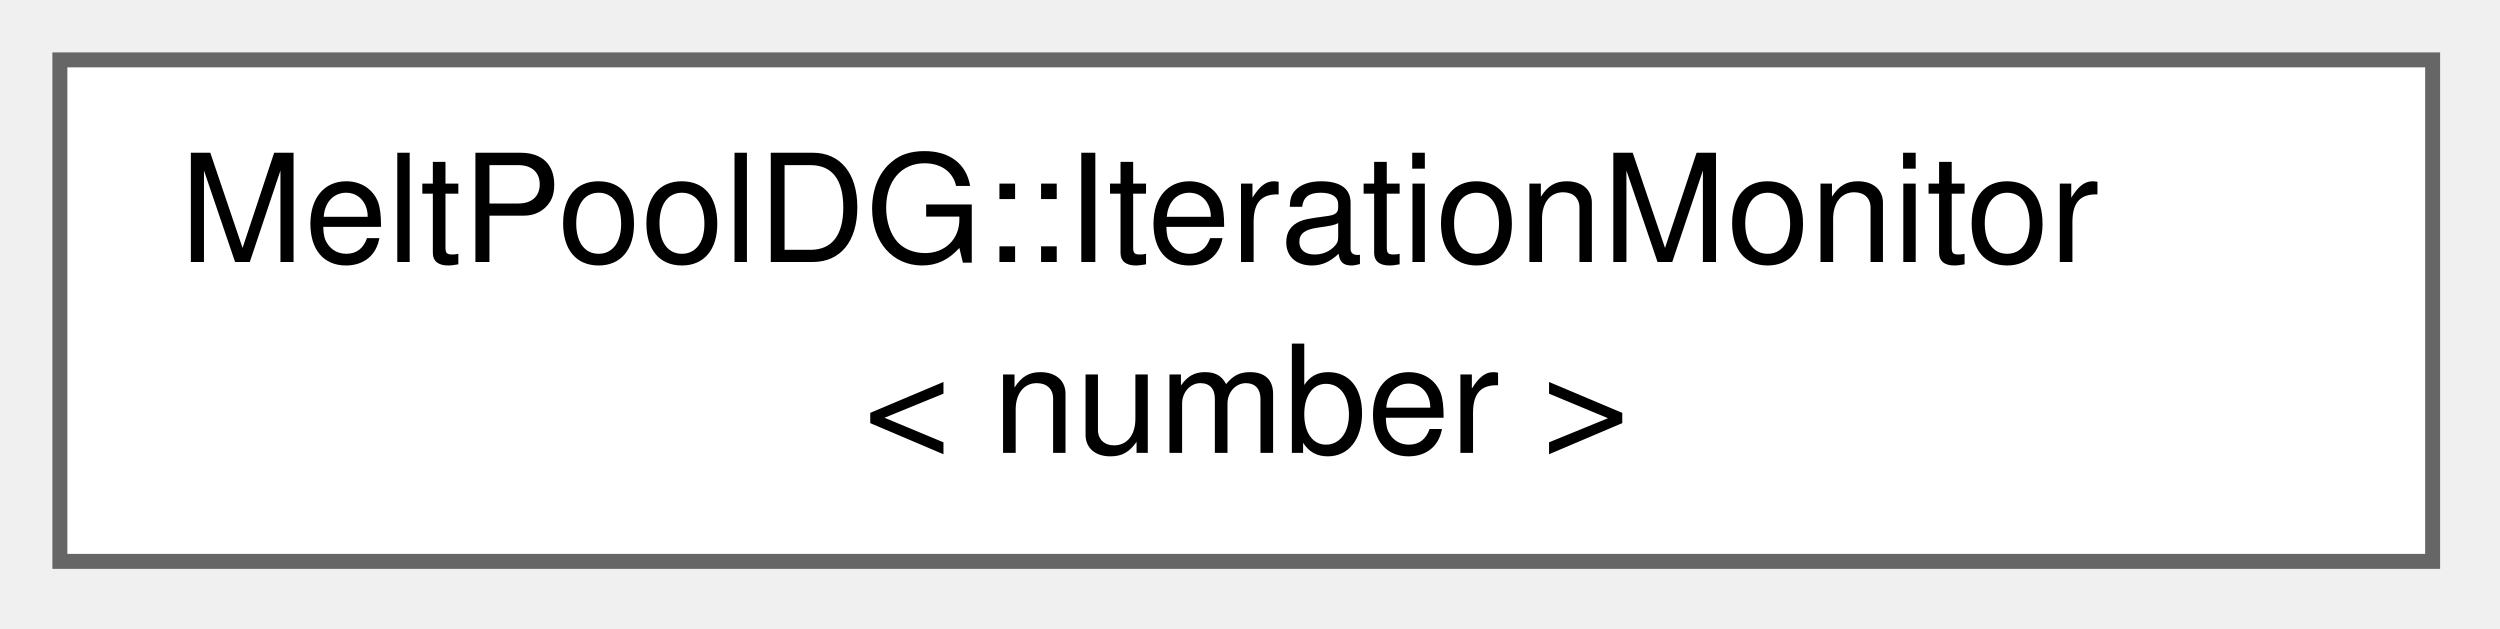
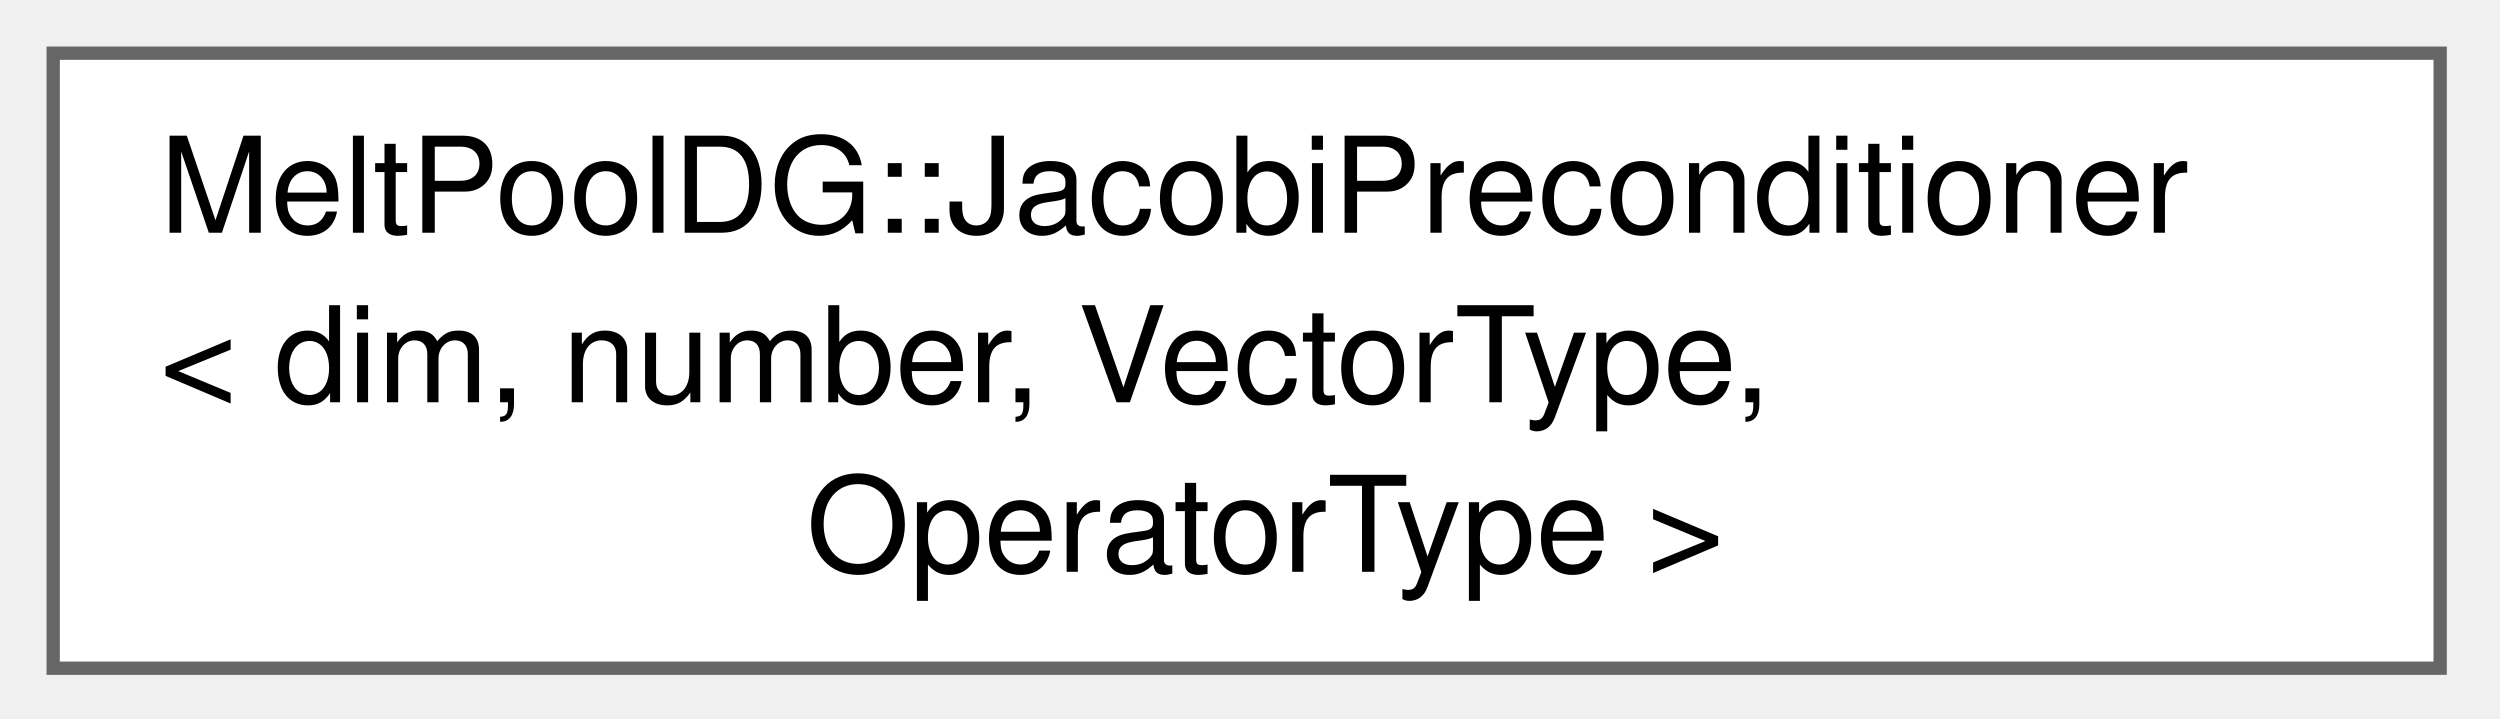
- <svg xmlns="http://www.w3.org/2000/svg" xmlns:xlink="http://www.w3.org/1999/xlink" width="167pt" height="42pt" viewBox="0.00 0.00 167.00 42.00">
-   <g id="graph0" class="graph" transform="scale(1 1) rotate(0) translate(4 37.5)">
+ <svg xmlns="http://www.w3.org/2000/svg" xmlns:xlink="http://www.w3.org/1999/xlink" width="188pt" height="54pt" viewBox="0.00 0.00 188.00 54.00">
+   <g id="graph0" class="graph" transform="scale(1 1) rotate(0) translate(4 50.25)">
    <g id="Node000000" class="node">
      <g id="a_Node000000">
-         <a xlink:href="classMeltPoolDG_1_1IterationMonitor.html" target="_top" xlink:title=" ">
-           <polygon fill="white" stroke="#666666" points="158.5,-33.5 0,-33.5 0,0 158.5,0 158.5,-33.5" />
-           <text xml:space="preserve" text-anchor="start" x="8" y="-20" font-family="Helvetica,sans-Serif" font-size="10.00">MeltPoolDG::IterationMonitor</text>
-           <text xml:space="preserve" text-anchor="middle" x="79.25" y="-7.25" font-family="Helvetica,sans-Serif" font-size="10.00">&lt; number &gt;</text>
+         <a xlink:href="classMeltPoolDG_1_1JacobiPreconditioner.html" target="_top" xlink:title=" ">
+           <polygon fill="white" stroke="#666666" points="179.5,-46.25 0,-46.25 0,0 179.5,0 179.5,-46.25" />
+           <text xml:space="preserve" text-anchor="start" x="8" y="-32.75" font-family="Helvetica,sans-Serif" font-size="10.00">MeltPoolDG::JacobiPreconditioner</text>
+           <text xml:space="preserve" text-anchor="start" x="8" y="-20" font-family="Helvetica,sans-Serif" font-size="10.00">&lt; dim, number, VectorType,</text>
+           <text xml:space="preserve" text-anchor="middle" x="89.75" y="-7.25" font-family="Helvetica,sans-Serif" font-size="10.00"> OperatorType &gt;</text>
        </a>
      </g>
    </g>
  </g>
</svg>
